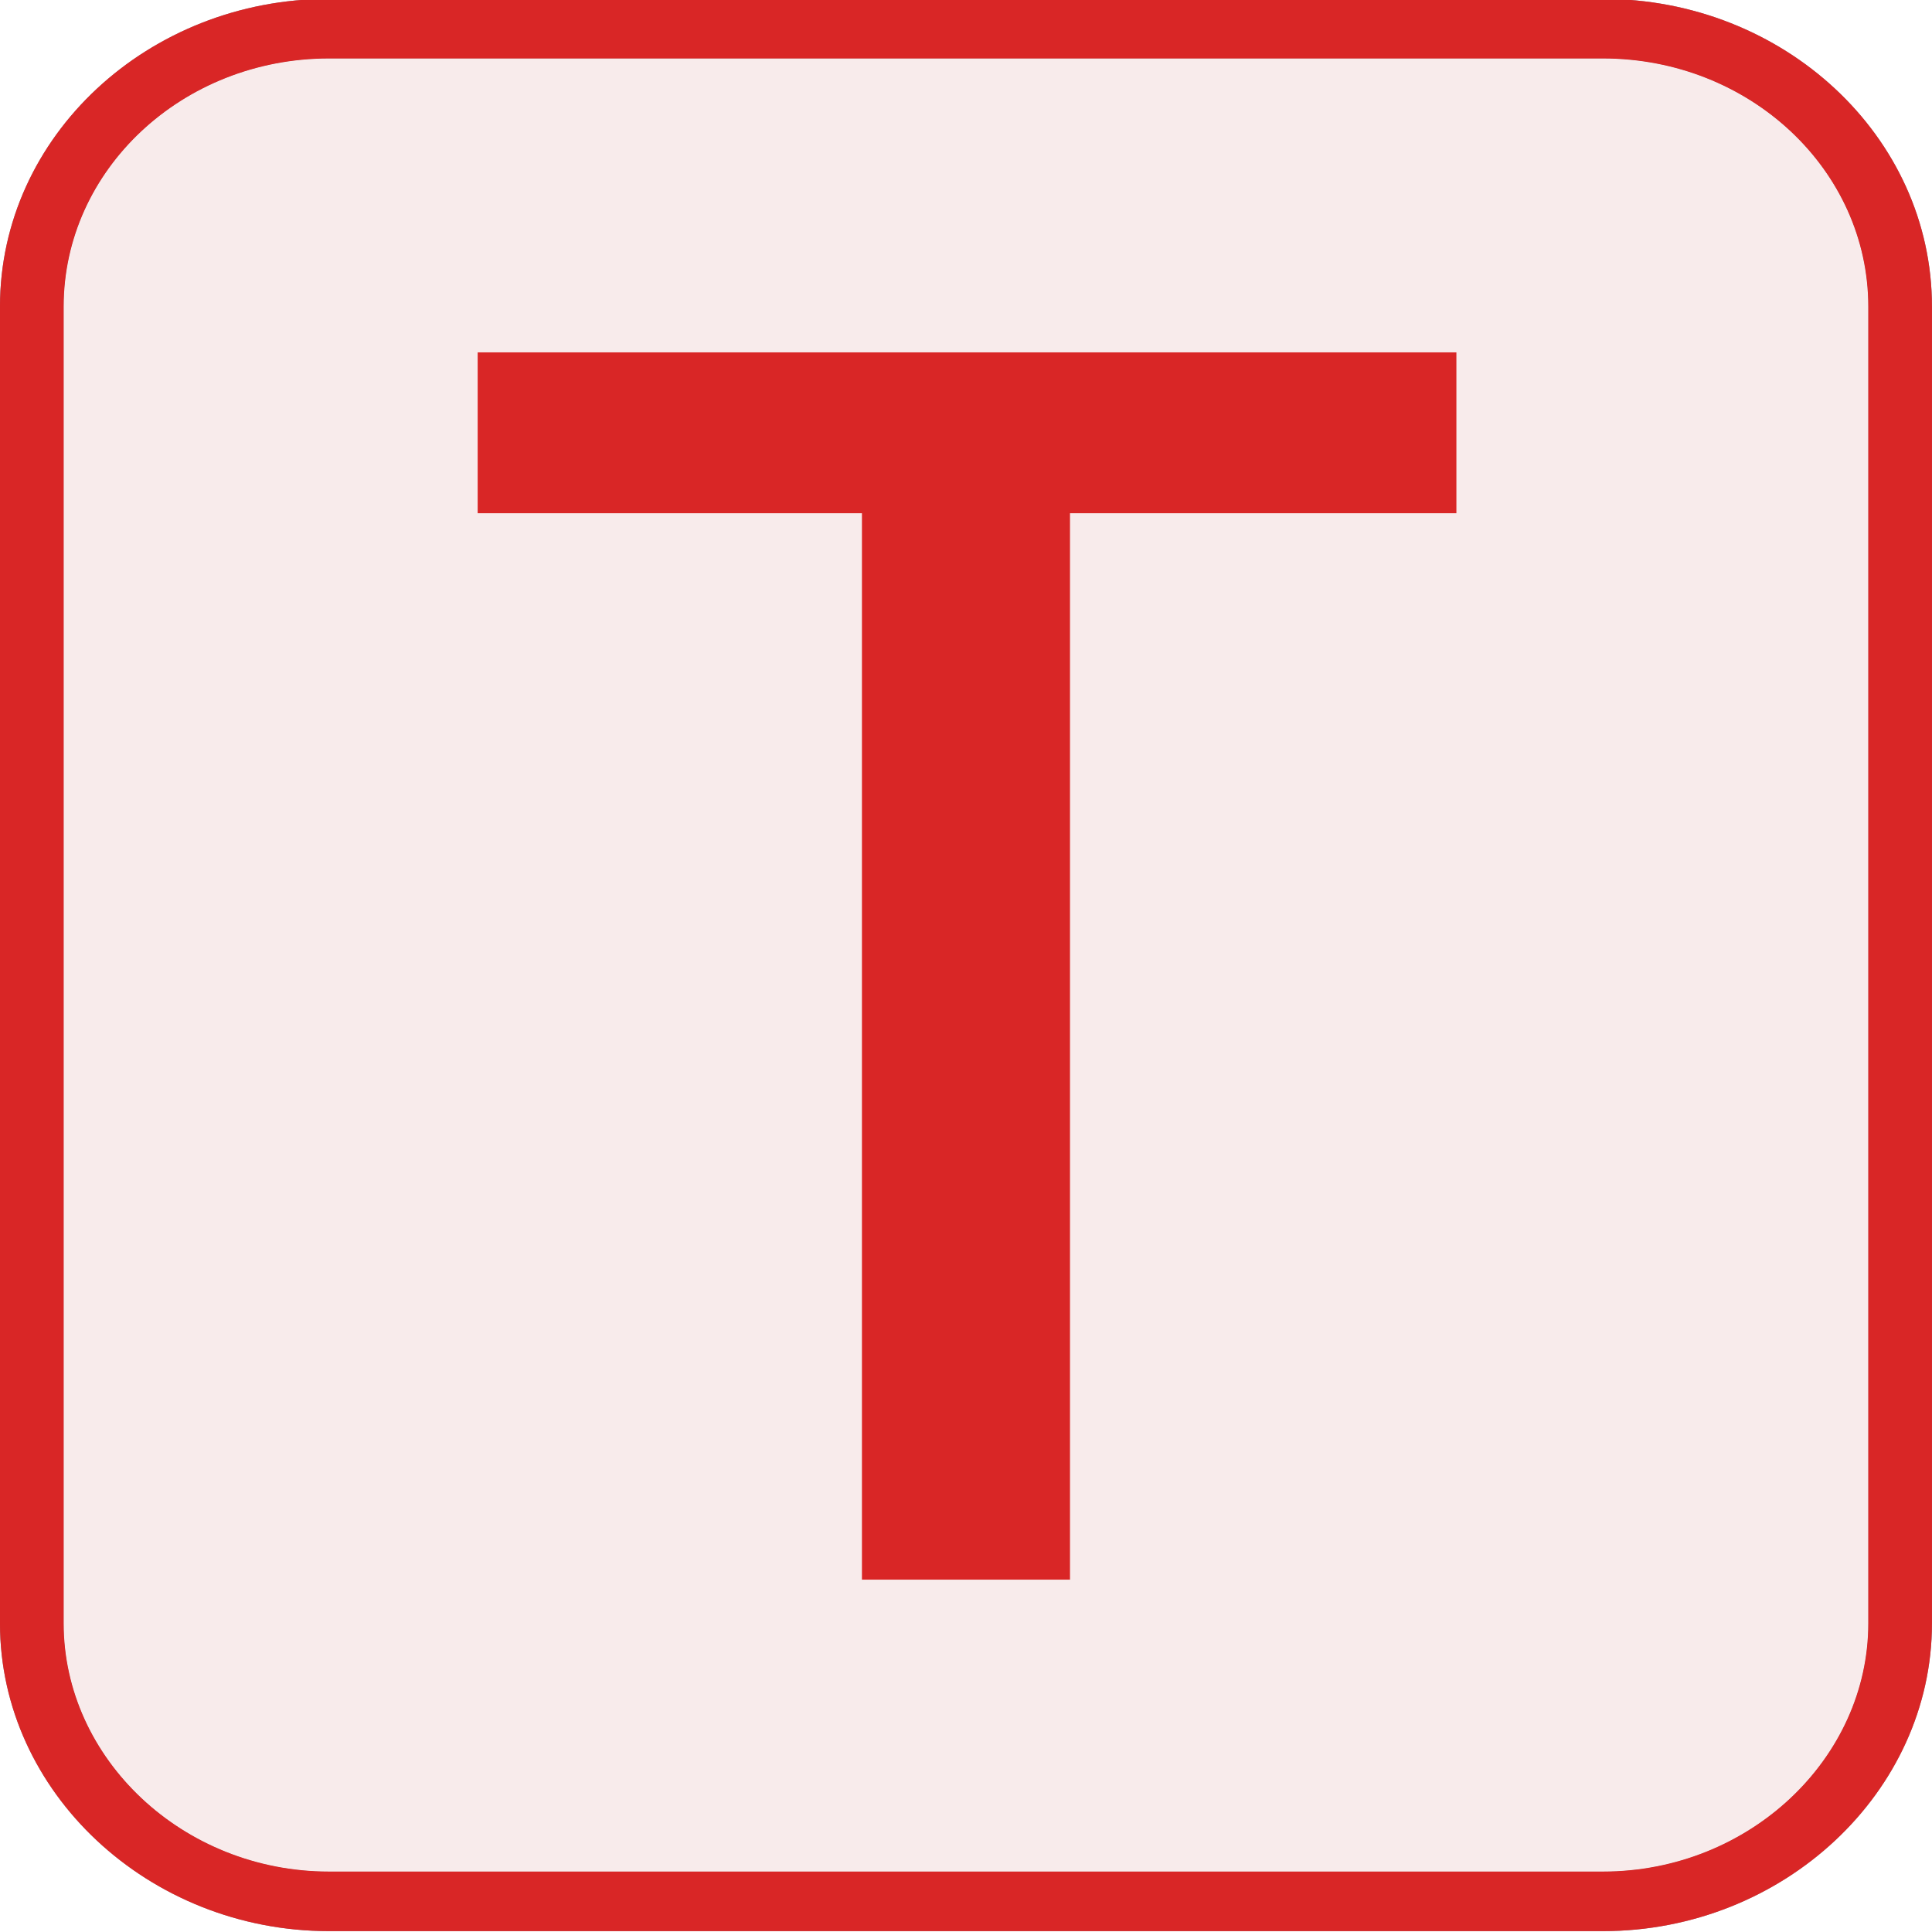
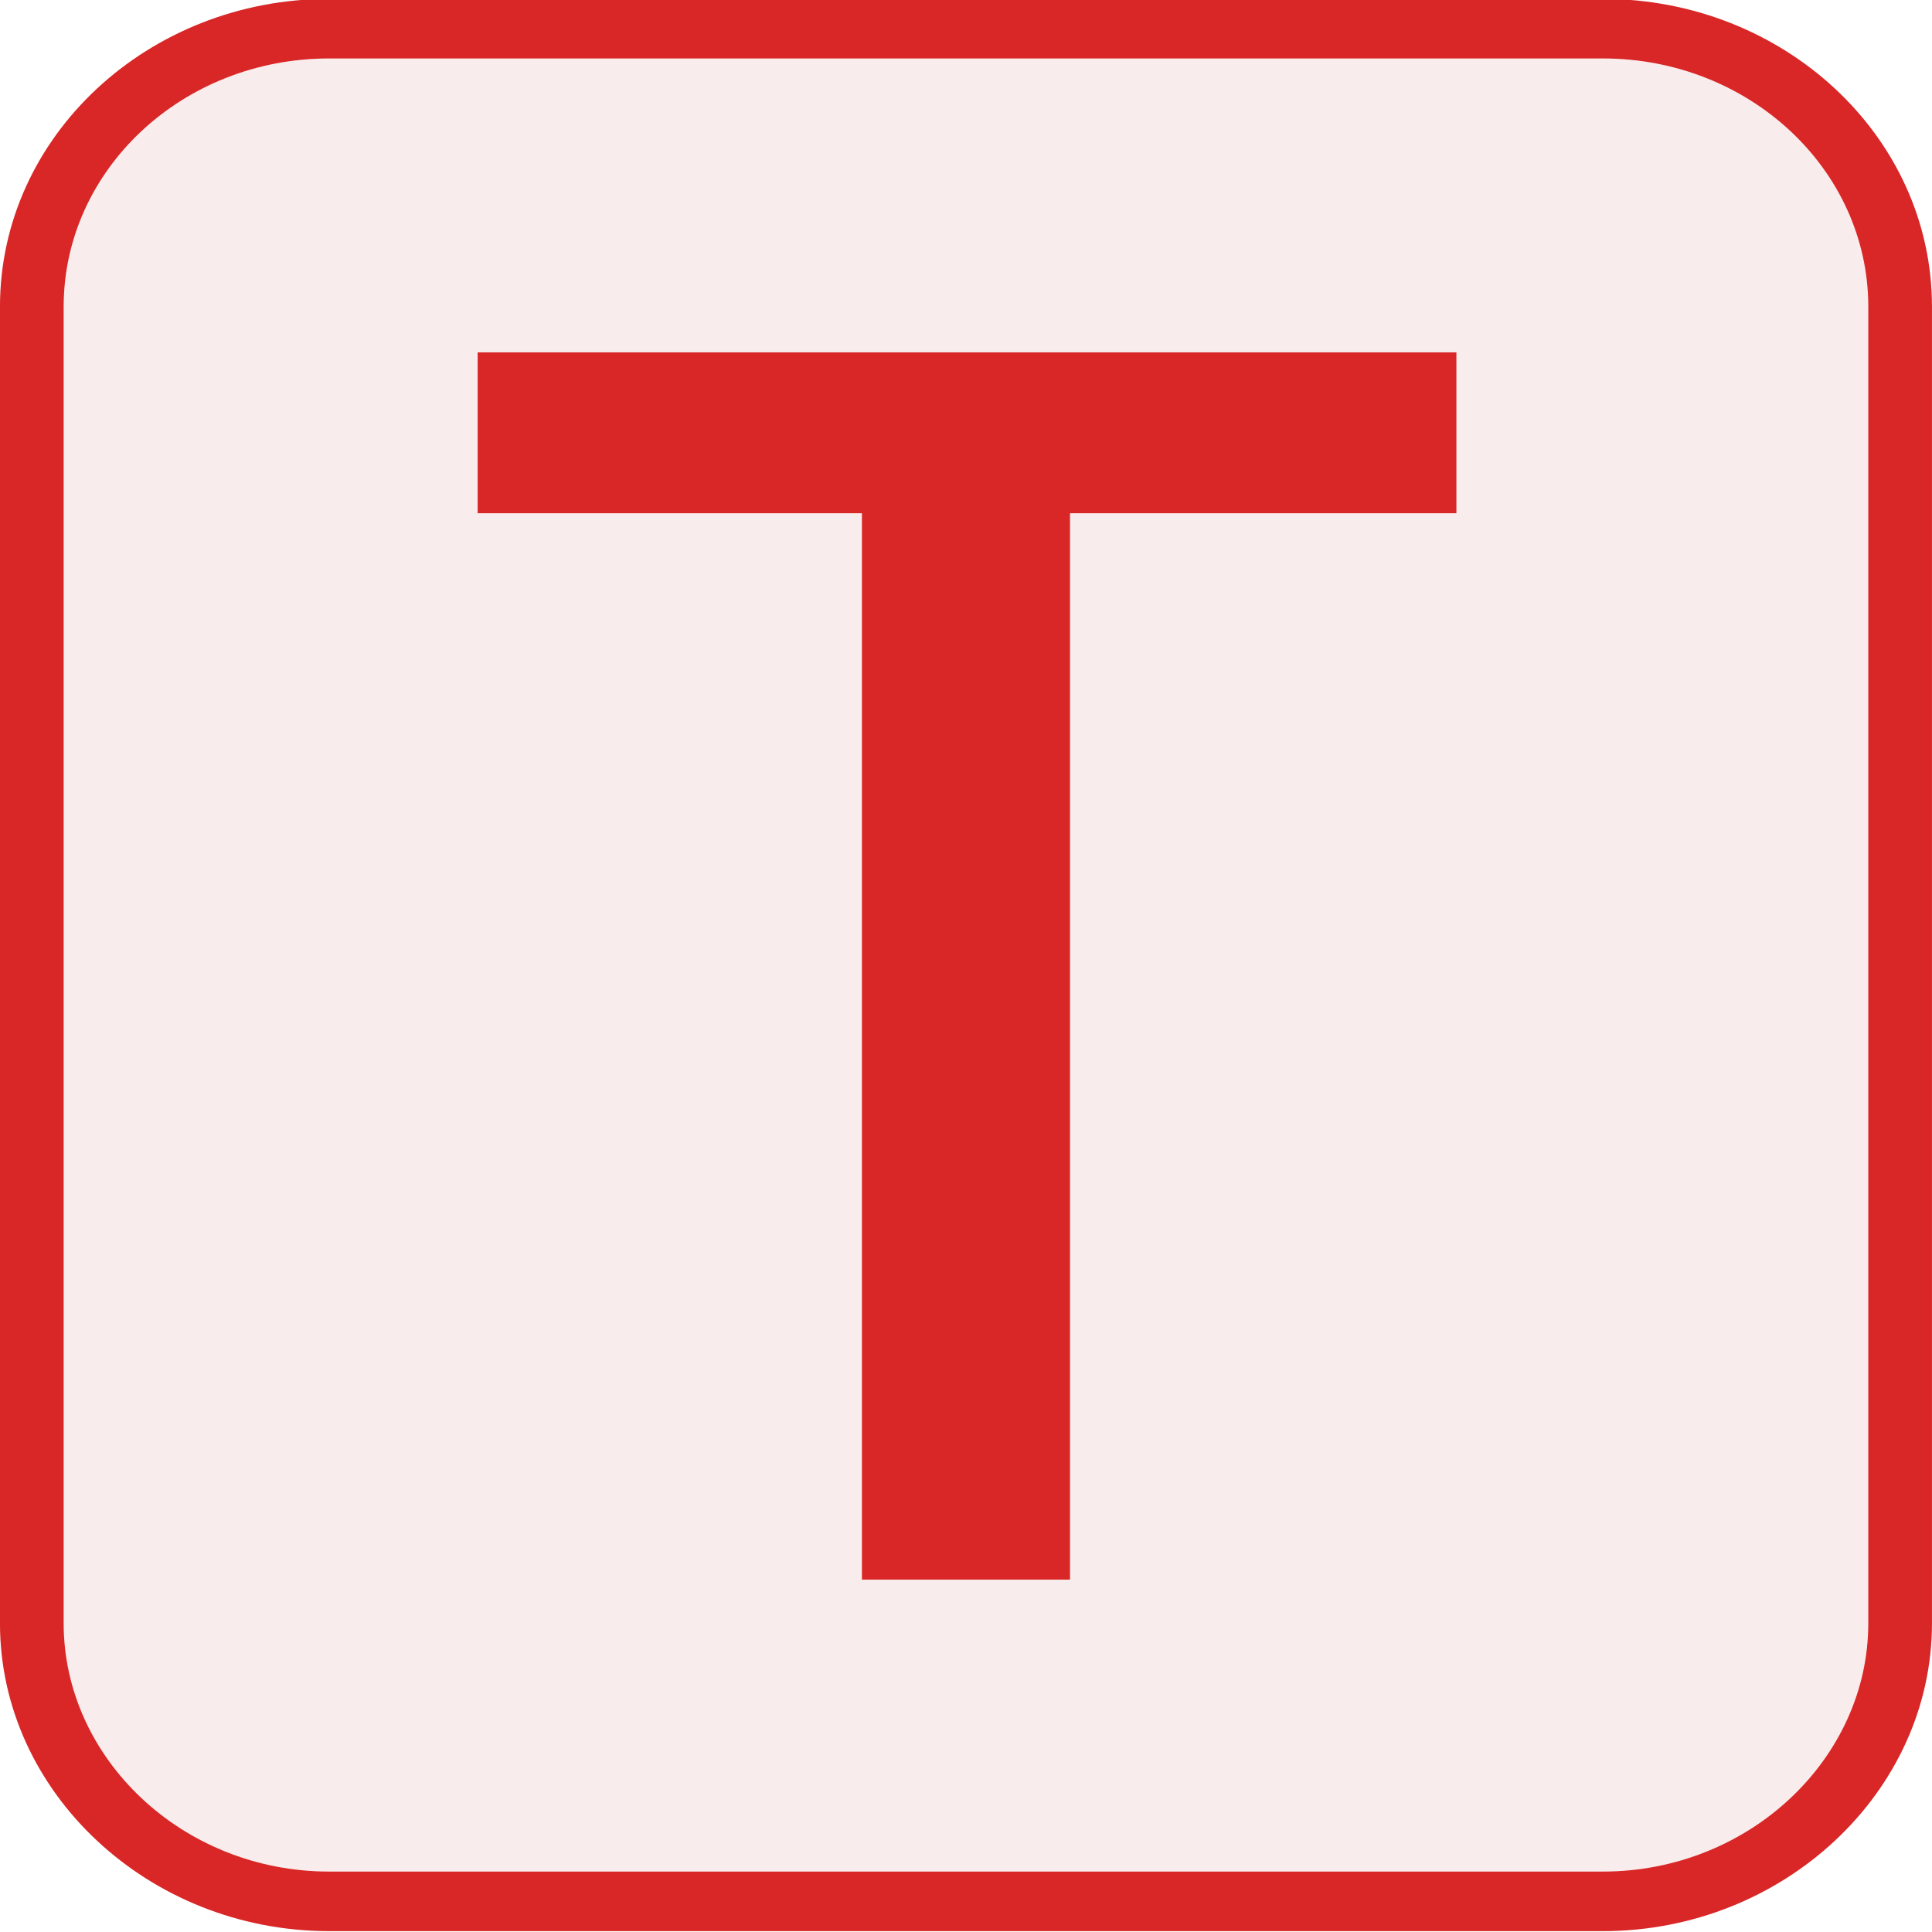
<svg xmlns="http://www.w3.org/2000/svg" width="100%" height="100%" viewBox="0 0 1024 1024" version="1.1" xml:space="preserve" style="fill-rule:evenodd;clip-rule:evenodd;stroke-linejoin:round;stroke-miterlimit:2;">
-   <g id="static">
+   <style>
+     path {
+       fill-rule: nonzero;
+     }
+ 
+     #bg path {
+       fill: hsl(0,50%,95%);
+     }
+     #fg path, #fg rect {
+       fill: hsl(0,70%,50%);
+     }
+   </style>
+   <g id="test">
    <g id="bg" transform="matrix(1125.27,0,0,1052.55,-50.6506,911.971)">
-       <path d="M0.2,-0.837C0.131,-0.837 0.075,-0.781 0.075,-0.712L0.075,-0.049C0.075,0.019 0.131,0.076 0.2,0.076L0.8,0.076C0.869,0.076 0.925,0.019 0.925,-0.049L0.925,-0.712C0.925,-0.781 0.869,-0.837 0.8,-0.837L0.2,-0.837Z" style="fill:rgb(242,242,243);fill-rule:nonzero;" />
+       <path d="M0.2,-0.837C0.131,-0.837 0.075,-0.781 0.075,-0.712L0.075,-0.049C0.075,0.019 0.131,0.076 0.2,0.076L0.8,0.076C0.869,0.076 0.925,0.019 0.925,-0.049L0.925,-0.712C0.925,-0.781 0.869,-0.837 0.8,-0.837L0.2,-0.837Z" />
    </g>
-     <g id="frame" transform="matrix(1125.27,0,0,1052.55,-50.6506,911.971)">
-       <path d="M0.2,0.106C0.115,0.106 0.045,0.036 0.045,-0.049L0.045,-0.712C0.045,-0.798 0.115,-0.867 0.2,-0.867L0.8,-0.867C0.885,-0.867 0.955,-0.798 0.955,-0.712L0.955,-0.049C0.955,0.036 0.885,0.106 0.8,0.106L0.2,0.106ZM0.2,-0.837C0.131,-0.837 0.075,-0.781 0.075,-0.712L0.075,-0.049C0.075,0.019 0.131,0.076 0.2,0.076L0.8,0.076C0.869,0.076 0.925,0.019 0.925,-0.049L0.925,-0.712C0.925,-0.781 0.869,-0.837 0.8,-0.837L0.2,-0.837Z" style="fill:rgb(140,135,146);fill-rule:nonzero;" />
-     </g>
-     <g id="_" transform="matrix(1125.27,0,0,1052.55,-50.6506,911.971)">
-       <rect x="0.252" y="-0.12" width="0.496" height="0.059" style="fill:rgb(140,135,146);fill-rule:nonzero;" />
-     </g>
-   </g>
-   <g id="demo---test">
-     <g id="bg1" transform="matrix(1125.27,0,0,1052.55,-50.6506,911.971)">
-       <path d="M0.2,-0.837C0.131,-0.837 0.075,-0.781 0.075,-0.712L0.075,-0.049C0.075,0.019 0.131,0.076 0.2,0.076L0.8,0.076C0.869,0.076 0.925,0.019 0.925,-0.049L0.925,-0.712C0.925,-0.781 0.869,-0.837 0.8,-0.837L0.2,-0.837Z" style="fill:rgb(248,235,235);fill-rule:nonzero;" />
-     </g>
-     <g id="frame1" transform="matrix(1125.27,0,0,1052.55,-50.6506,911.971)">
-       <path d="M0.2,0.106C0.115,0.106 0.045,0.036 0.045,-0.049L0.045,-0.712C0.045,-0.798 0.115,-0.867 0.2,-0.867L0.8,-0.867C0.885,-0.867 0.955,-0.798 0.955,-0.712L0.955,-0.049C0.955,0.036 0.885,0.106 0.8,0.106L0.2,0.106ZM0.2,-0.837C0.131,-0.837 0.075,-0.781 0.075,-0.712L0.075,-0.049C0.075,0.019 0.131,0.076 0.2,0.076L0.8,0.076C0.869,0.076 0.925,0.019 0.925,-0.049L0.925,-0.712C0.925,-0.781 0.869,-0.837 0.8,-0.837L0.2,-0.837Z" style="fill:rgb(217,38,38);fill-rule:nonzero;" />
-     </g>
-     <g id="T" transform="matrix(1125.27,0,0,1052.55,-50.6506,911.971)">
-       <path d="M0.451,-0.071L0.451,-0.608L0.27,-0.608L0.27,-0.689L0.731,-0.689L0.731,-0.608L0.549,-0.608L0.549,-0.071L0.451,-0.071Z" style="fill:rgb(217,38,38);fill-rule:nonzero;" />
+     <g id="fg">
+       <g id="frame" transform="matrix(1125.27,0,0,1052.55,-50.6506,911.971)">
+         <path d="M0.2,0.106C0.115,0.106 0.045,0.036 0.045,-0.049L0.045,-0.712C0.045,-0.798 0.115,-0.867 0.2,-0.867L0.8,-0.867C0.885,-0.867 0.955,-0.798 0.955,-0.712L0.955,-0.049C0.955,0.036 0.885,0.106 0.8,0.106L0.2,0.106ZM0.2,-0.837C0.131,-0.837 0.075,-0.781 0.075,-0.712L0.075,-0.049C0.075,0.019 0.131,0.076 0.2,0.076L0.8,0.076C0.869,0.076 0.925,0.019 0.925,-0.049L0.925,-0.712C0.925,-0.781 0.869,-0.837 0.8,-0.837L0.2,-0.837Z" />
+       </g>
+       <g id="T" transform="matrix(1125.27,0,0,1052.55,-50.6506,911.971)">
+         <path d="M0.451,-0.071L0.451,-0.608L0.27,-0.608L0.27,-0.689L0.731,-0.689L0.731,-0.608L0.549,-0.608L0.549,-0.071L0.451,-0.071Z" />
+       </g>
    </g>
  </g>
</svg>
